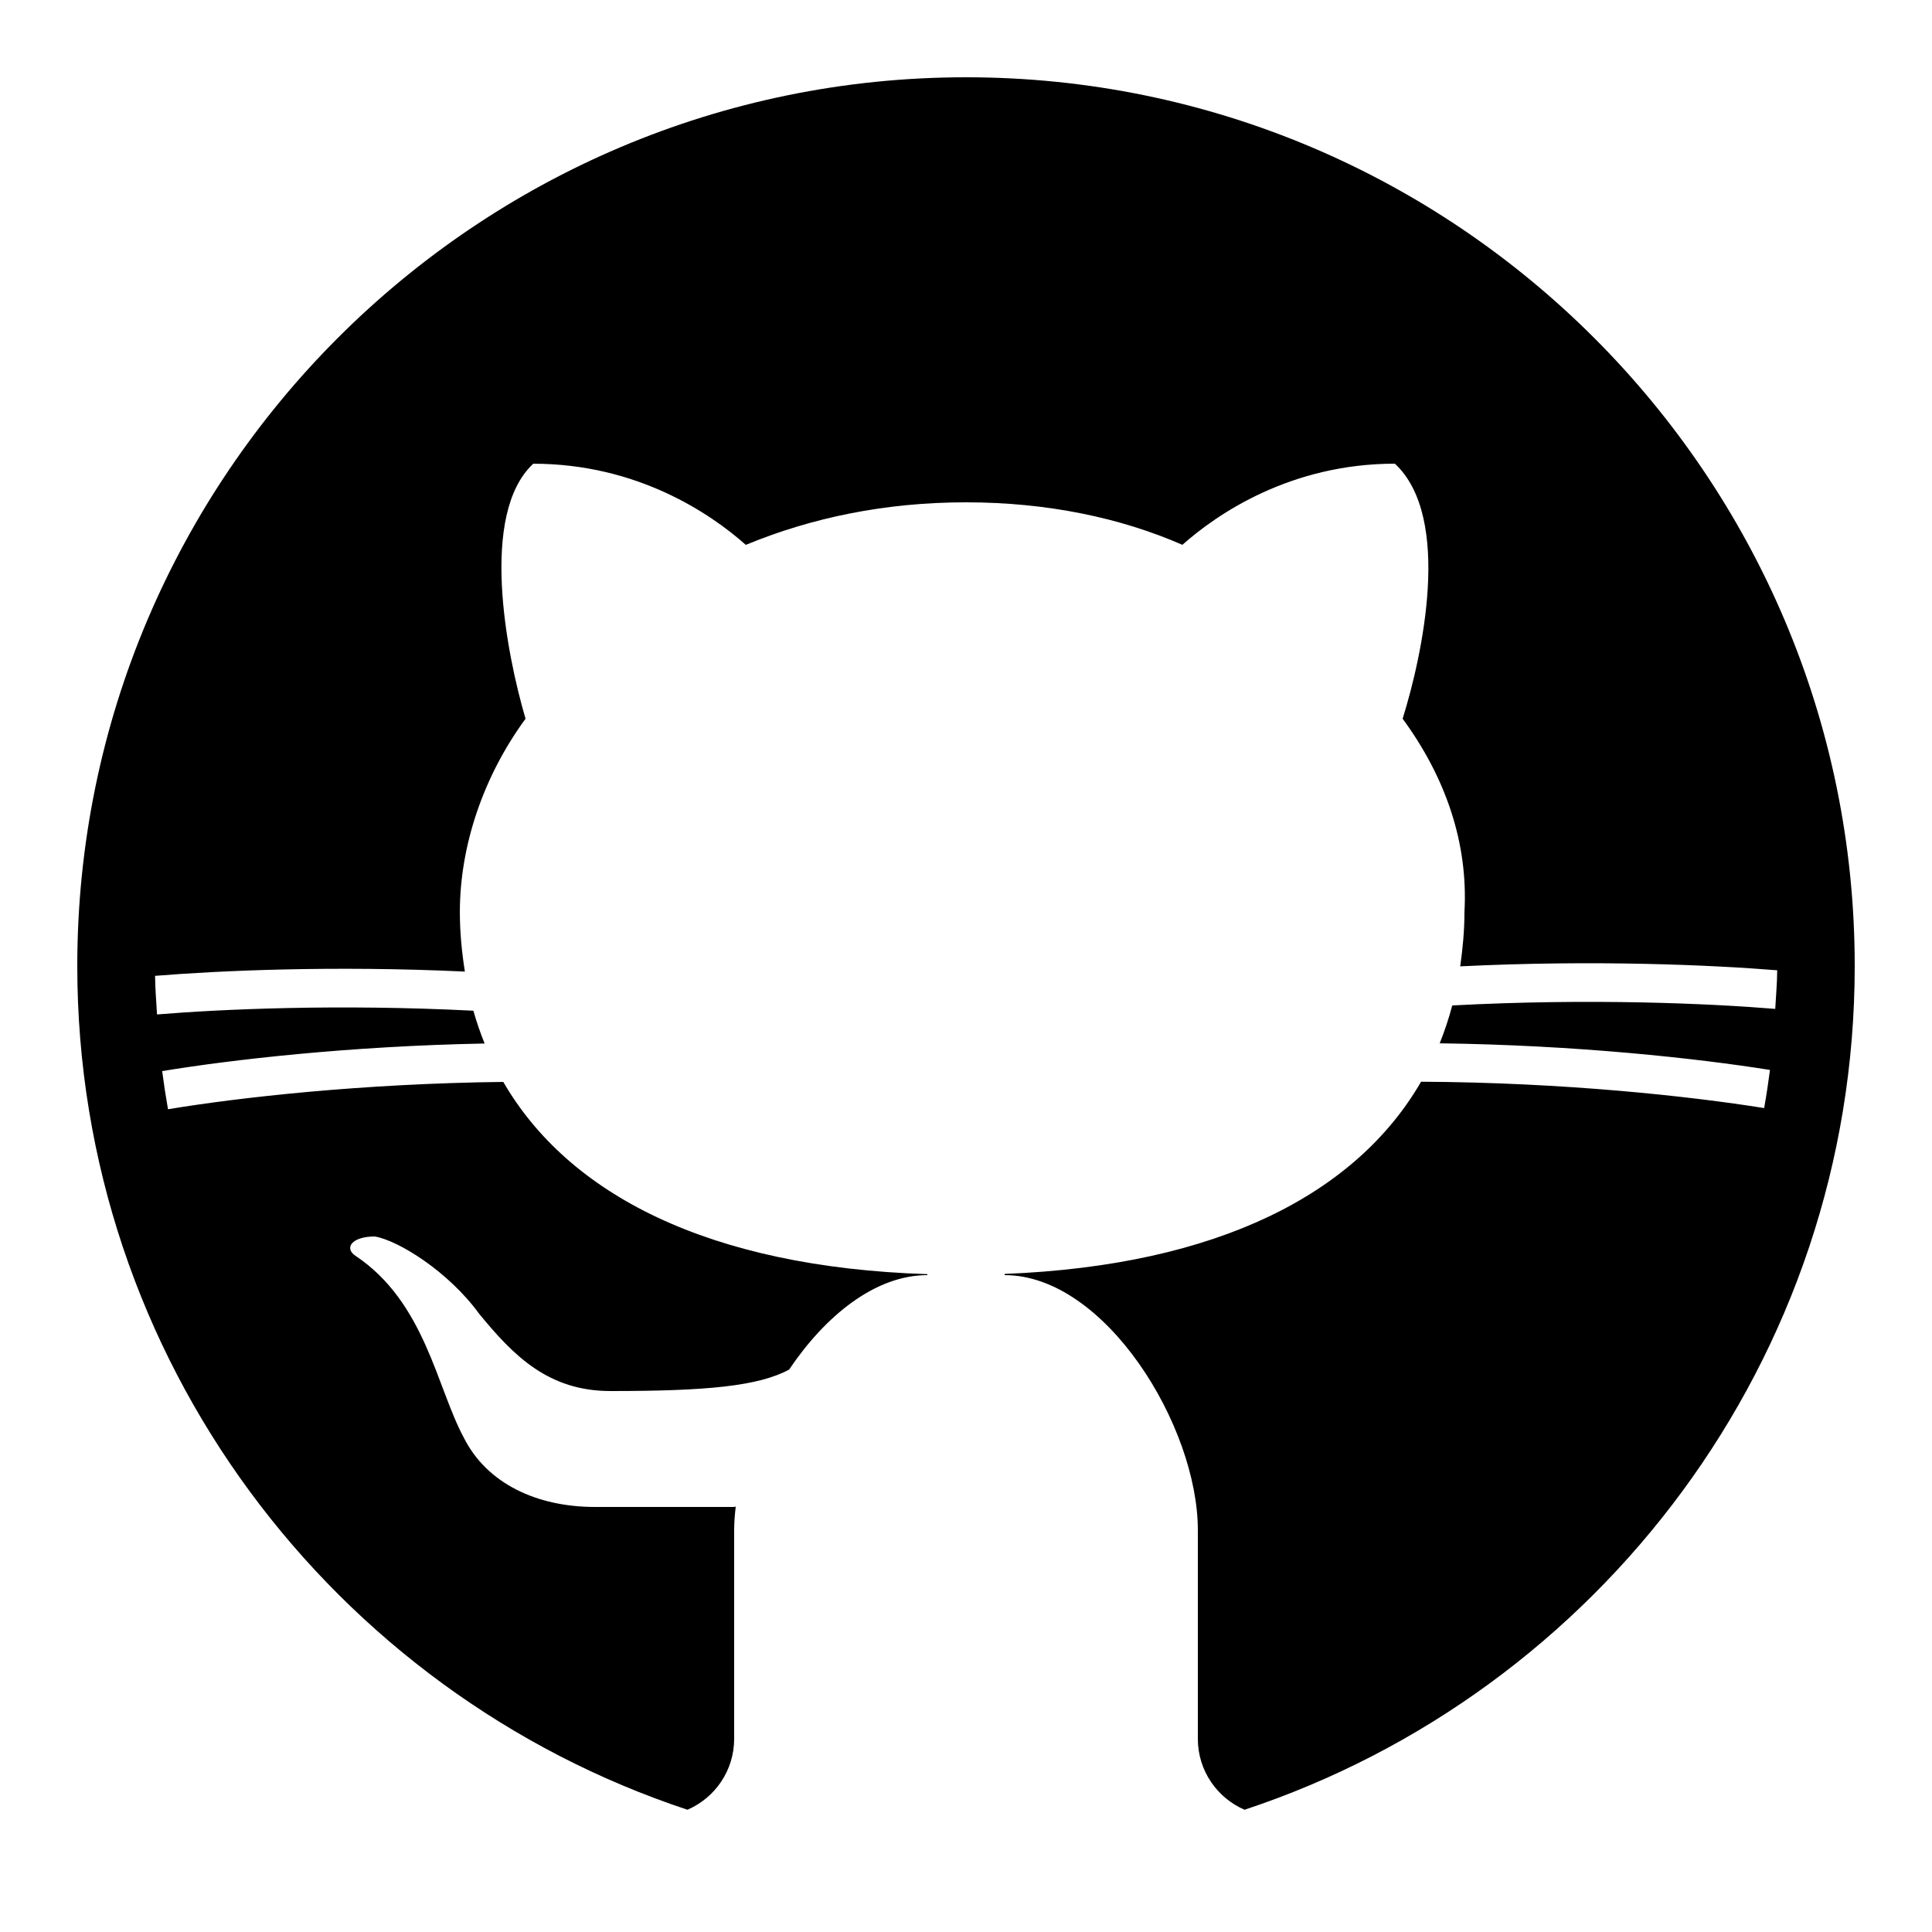
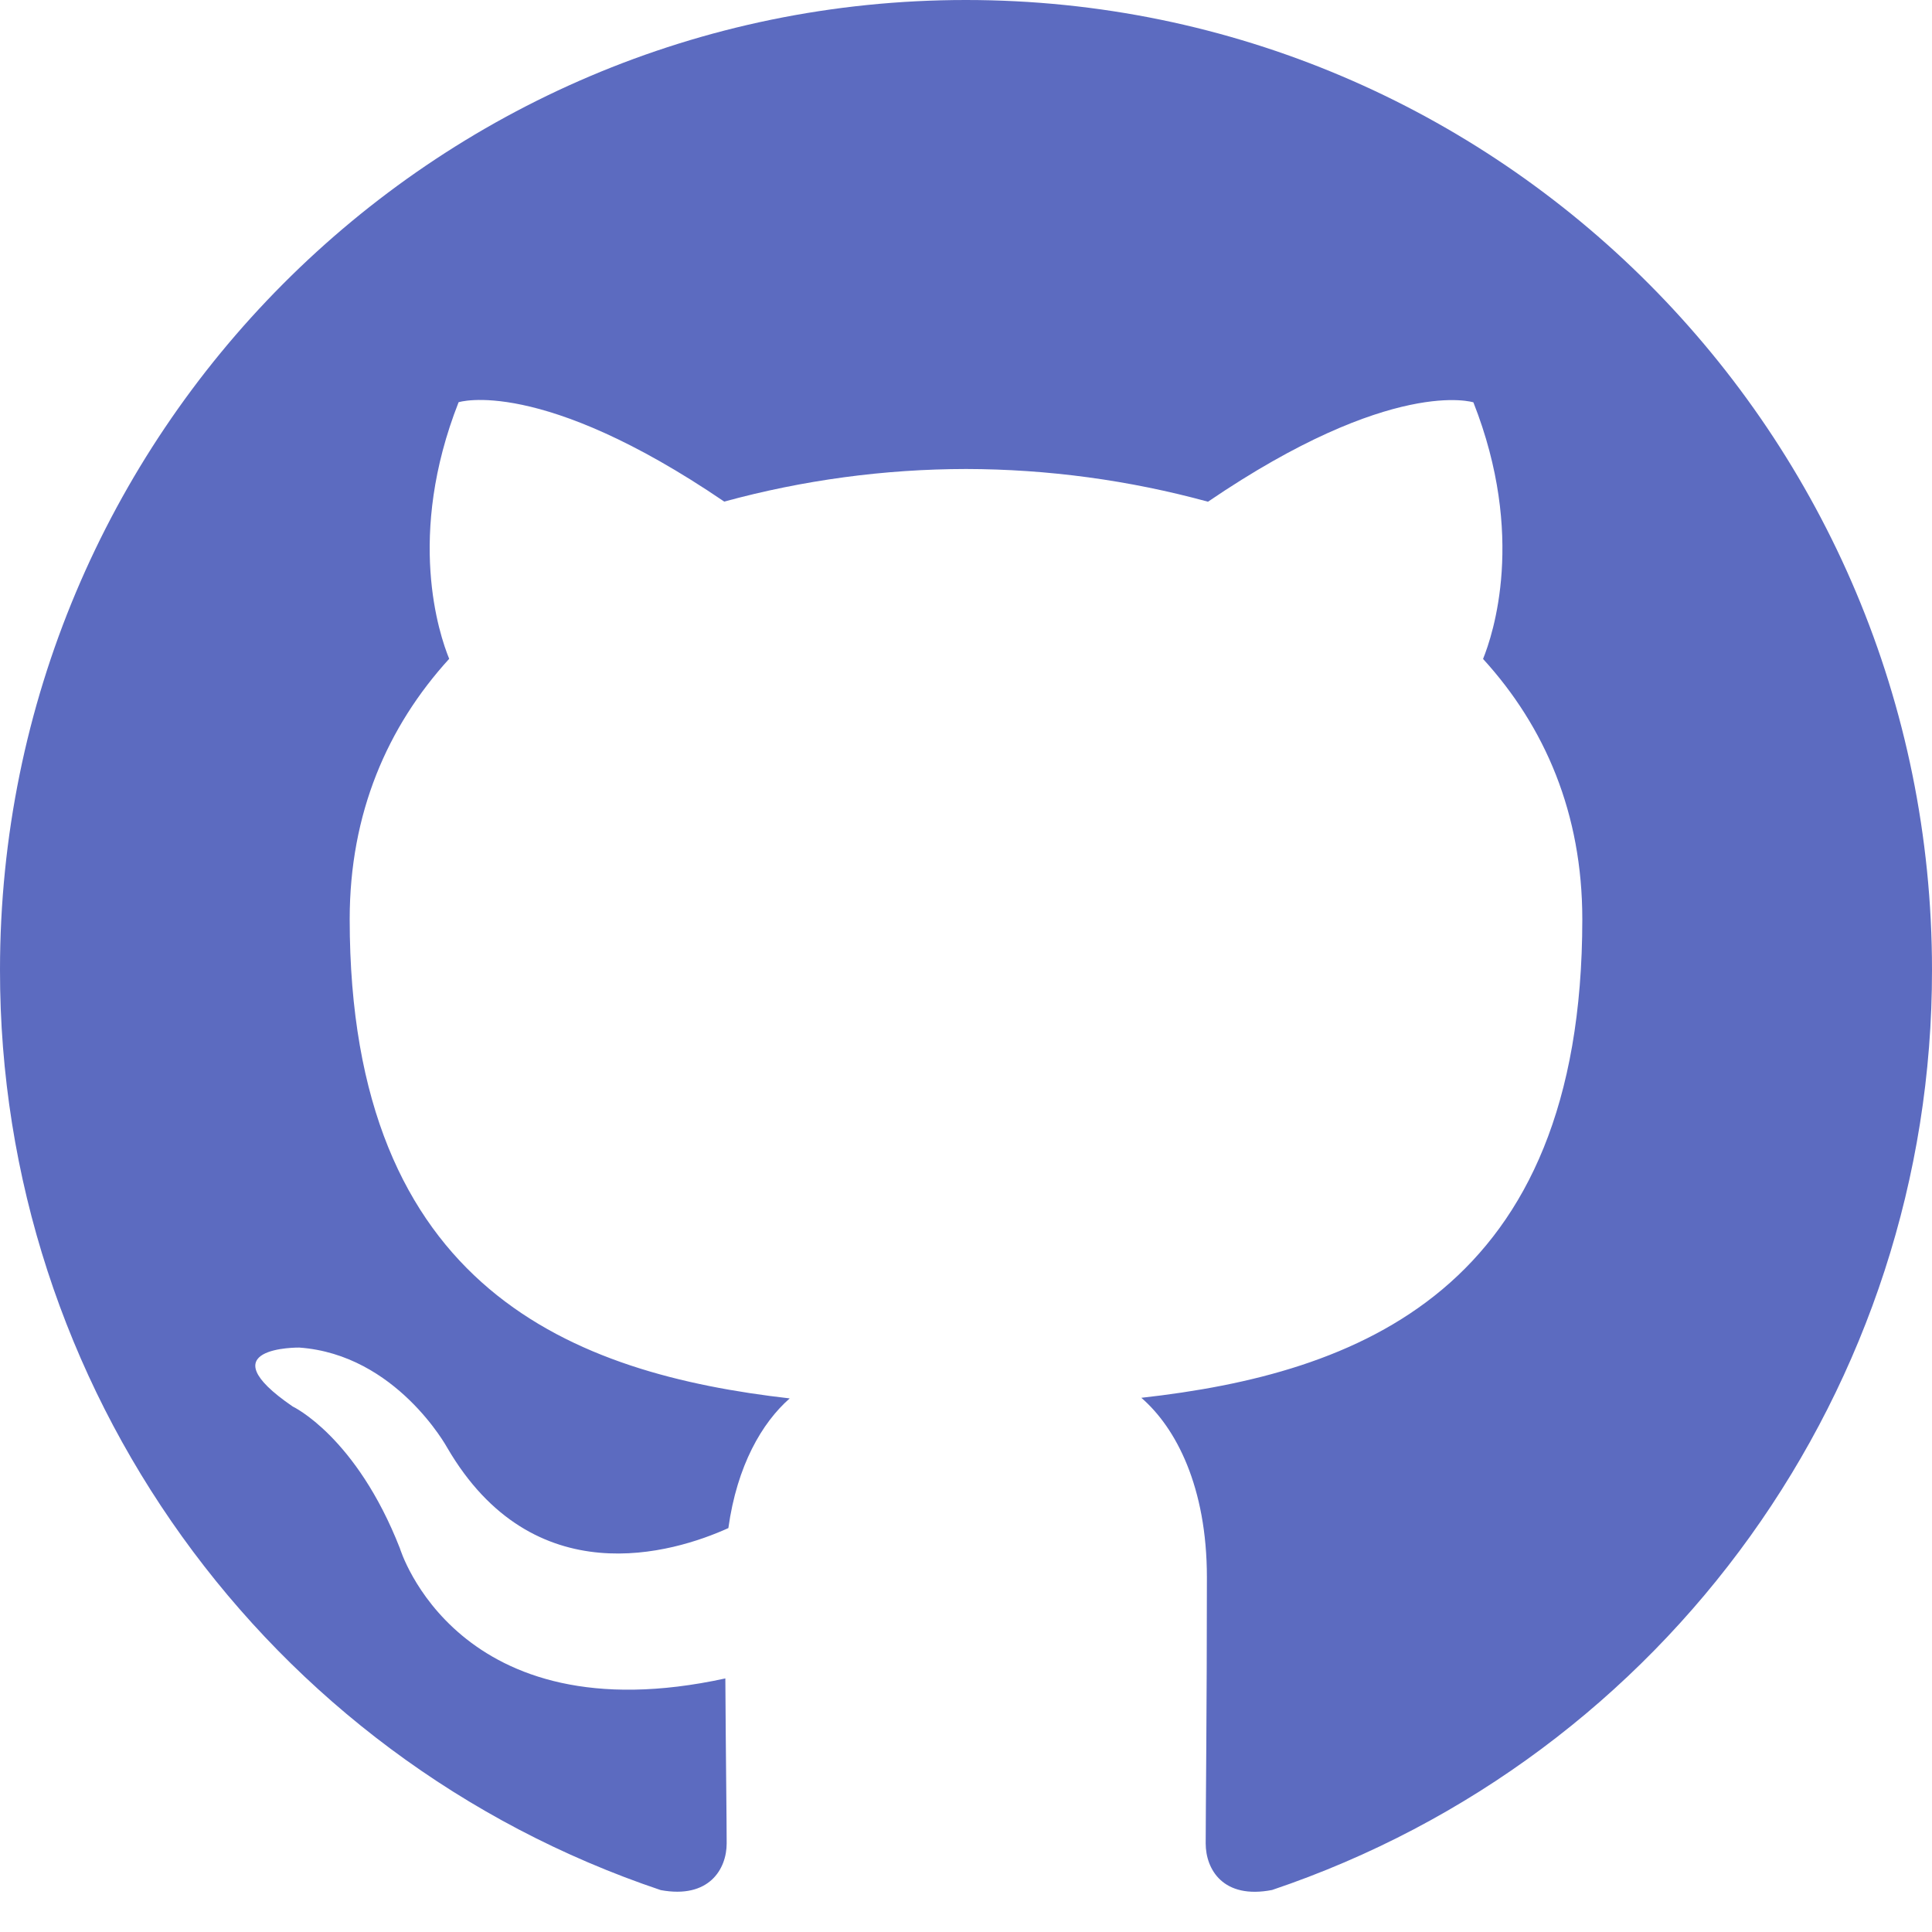
- <svg xmlns="http://www.w3.org/2000/svg" fill="#000000" viewBox="0 0 50 50" width="100px" height="100px">
-   <path d="M17.791,46.836C18.502,46.53,19,45.823,19,45v-5.4c0-0.197,0.016-0.402,0.041-0.61C19.027,38.994,19.014,38.997,19,39 c0,0-3,0-3.6,0c-1.5,0-2.8-0.6-3.4-1.8c-0.7-1.3-1-3.5-2.8-4.7C8.9,32.3,9.1,32,9.7,32c0.6,0.1,1.9,0.9,2.7,2c0.9,1.1,1.8,2,3.4,2 c2.487,0,3.82-0.125,4.622-0.555C21.356,34.056,22.649,33,24,33v-0.025c-5.668-0.182-9.289-2.066-10.975-4.975 c-3.665,0.042-6.856,0.405-8.677,0.707c-0.058-0.327-0.108-0.656-0.151-0.987c1.797-0.296,4.843-0.647,8.345-0.714 c-0.112-0.276-0.209-0.559-0.291-0.849c-3.511-0.178-6.541-0.039-8.187,0.097c-0.02-0.332-0.047-0.663-0.051-0.999 c1.649-0.135,4.597-0.27,8.018-0.111c-0.079-0.5-0.13-1.011-0.13-1.543c0-1.7,0.6-3.5,1.7-5c-0.5-1.7-1.2-5.3,0.2-6.6 c2.7,0,4.6,1.3,5.5,2.1C21,13.4,22.9,13,25,13s4,0.4,5.6,1.1c0.9-0.8,2.8-2.1,5.5-2.1c1.5,1.4,0.7,5,0.2,6.6c1.1,1.5,1.7,3.2,1.6,5 c0,0.484-0.045,0.951-0.11,1.409c3.499-0.172,6.527-0.034,8.204,0.102c-0.002,0.337-0.033,0.666-0.051,0.999 c-1.671-0.138-4.775-0.28-8.359-0.089c-0.089,0.336-0.197,0.663-0.325,0.98c3.546,0.046,6.665,0.389,8.548,0.689 c-0.043,0.332-0.093,0.661-0.151,0.987c-1.912-0.306-5.171-0.664-8.879-0.682C35.112,30.873,31.557,32.75,26,32.969V33 c2.6,0,5,3.9,5,6.6V45c0,0.823,0.498,1.53,1.209,1.836C41.37,43.804,48,35.164,48,25C48,12.318,37.683,2,25,2S2,12.318,2,25 C2,35.164,8.63,43.804,17.791,46.836z" />
+ <svg xmlns="http://www.w3.org/2000/svg" viewBox="0 0 16 16">
+   <path fill="#5C6BC0" d="M7.999 0C3.582 0 0 3.596 0 8.032a8.031 8.031 0 0 0 5.472 7.621c.4.074.546-.174.546-.387 0-.191-.007-.696-.011-1.366-2.225.485-2.695-1.077-2.695-1.077-.363-.928-.888-1.175-.888-1.175-.727-.498.054-.488.054-.488.803.057 1.225.828 1.225.828.714 1.227 1.873.873 2.329.667.072-.519.279-.873.508-1.074-1.776-.203-3.644-.892-3.644-3.969 0-.877.312-1.594.824-2.156-.083-.203-.357-1.02.078-2.125 0 0 .672-.216 2.2.823a7.633 7.633 0 0 1 2.003-.27 7.65 7.65 0 0 1 2.003.271c1.527-1.039 2.198-.823 2.198-.823.436 1.106.162 1.922.08 2.125.513.562.822 1.279.822 2.156 0 3.085-1.87 3.764-3.652 3.963.287.248.543.738.543 1.487 0 1.074-.01 1.94-.01 2.203 0 .215.144.465.55.386A8.032 8.032 0 0 0 16 8.032C16 3.596 12.418 0 7.999 0z" />
</svg>
